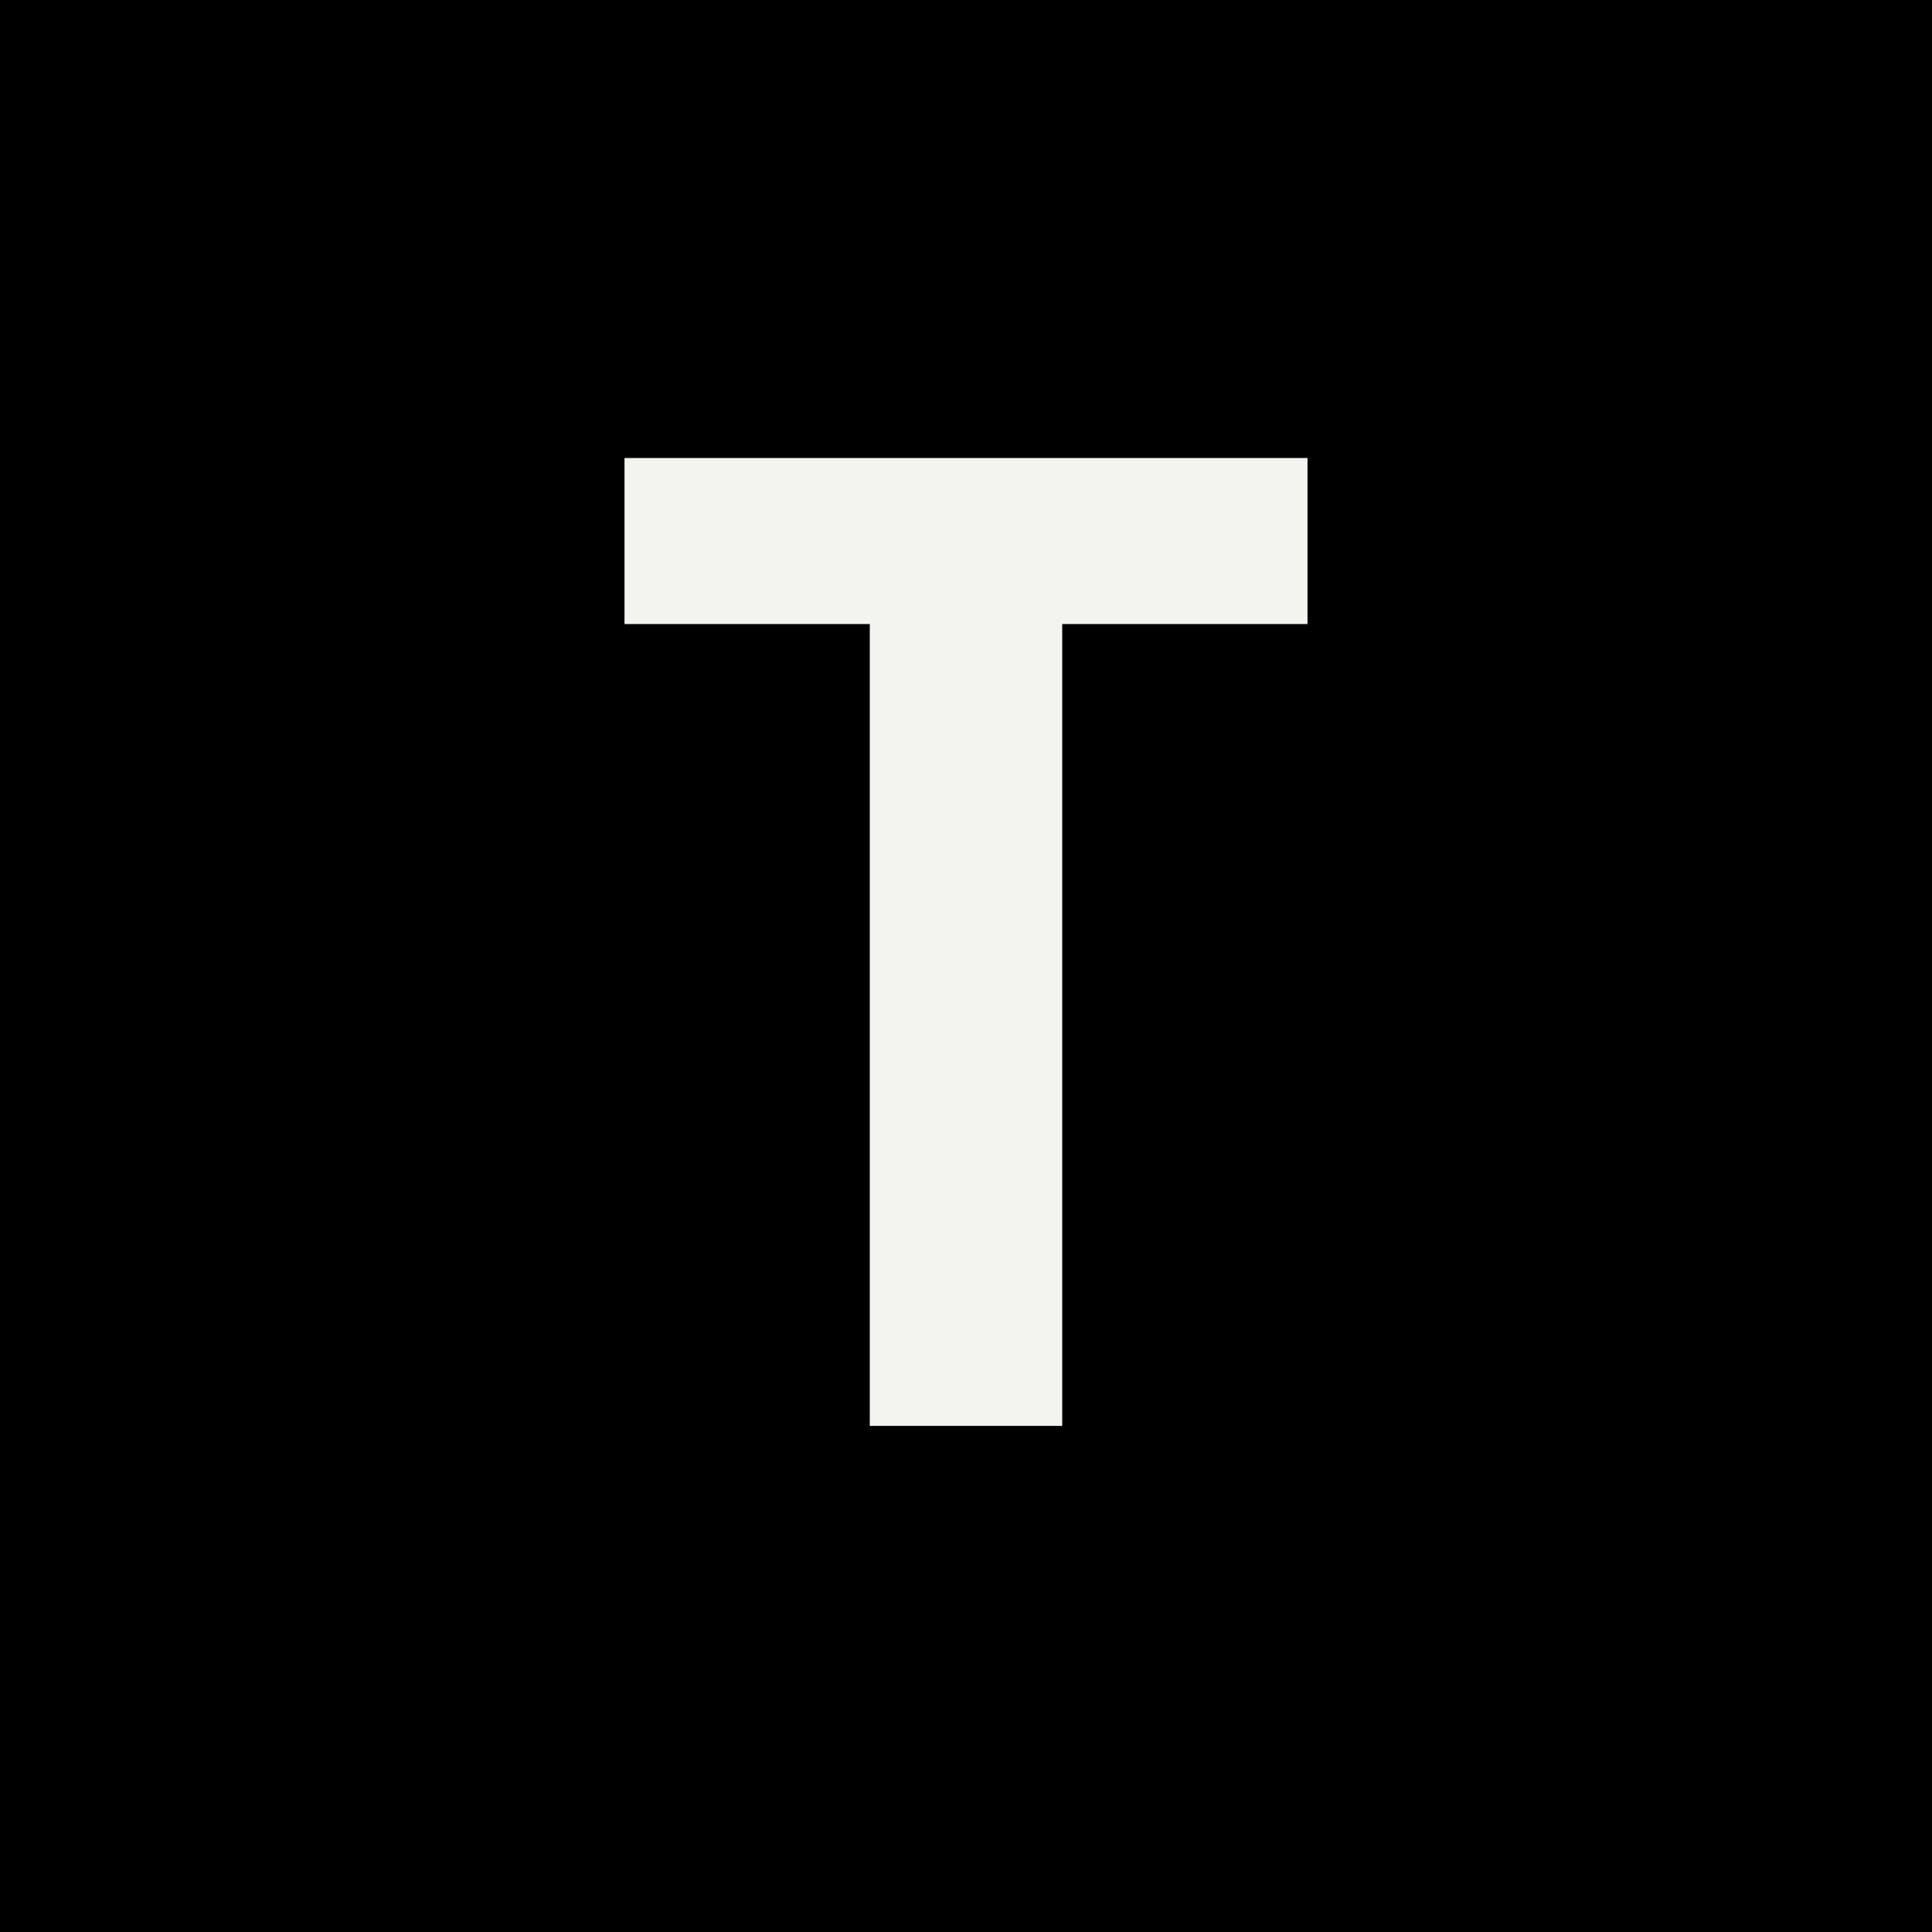
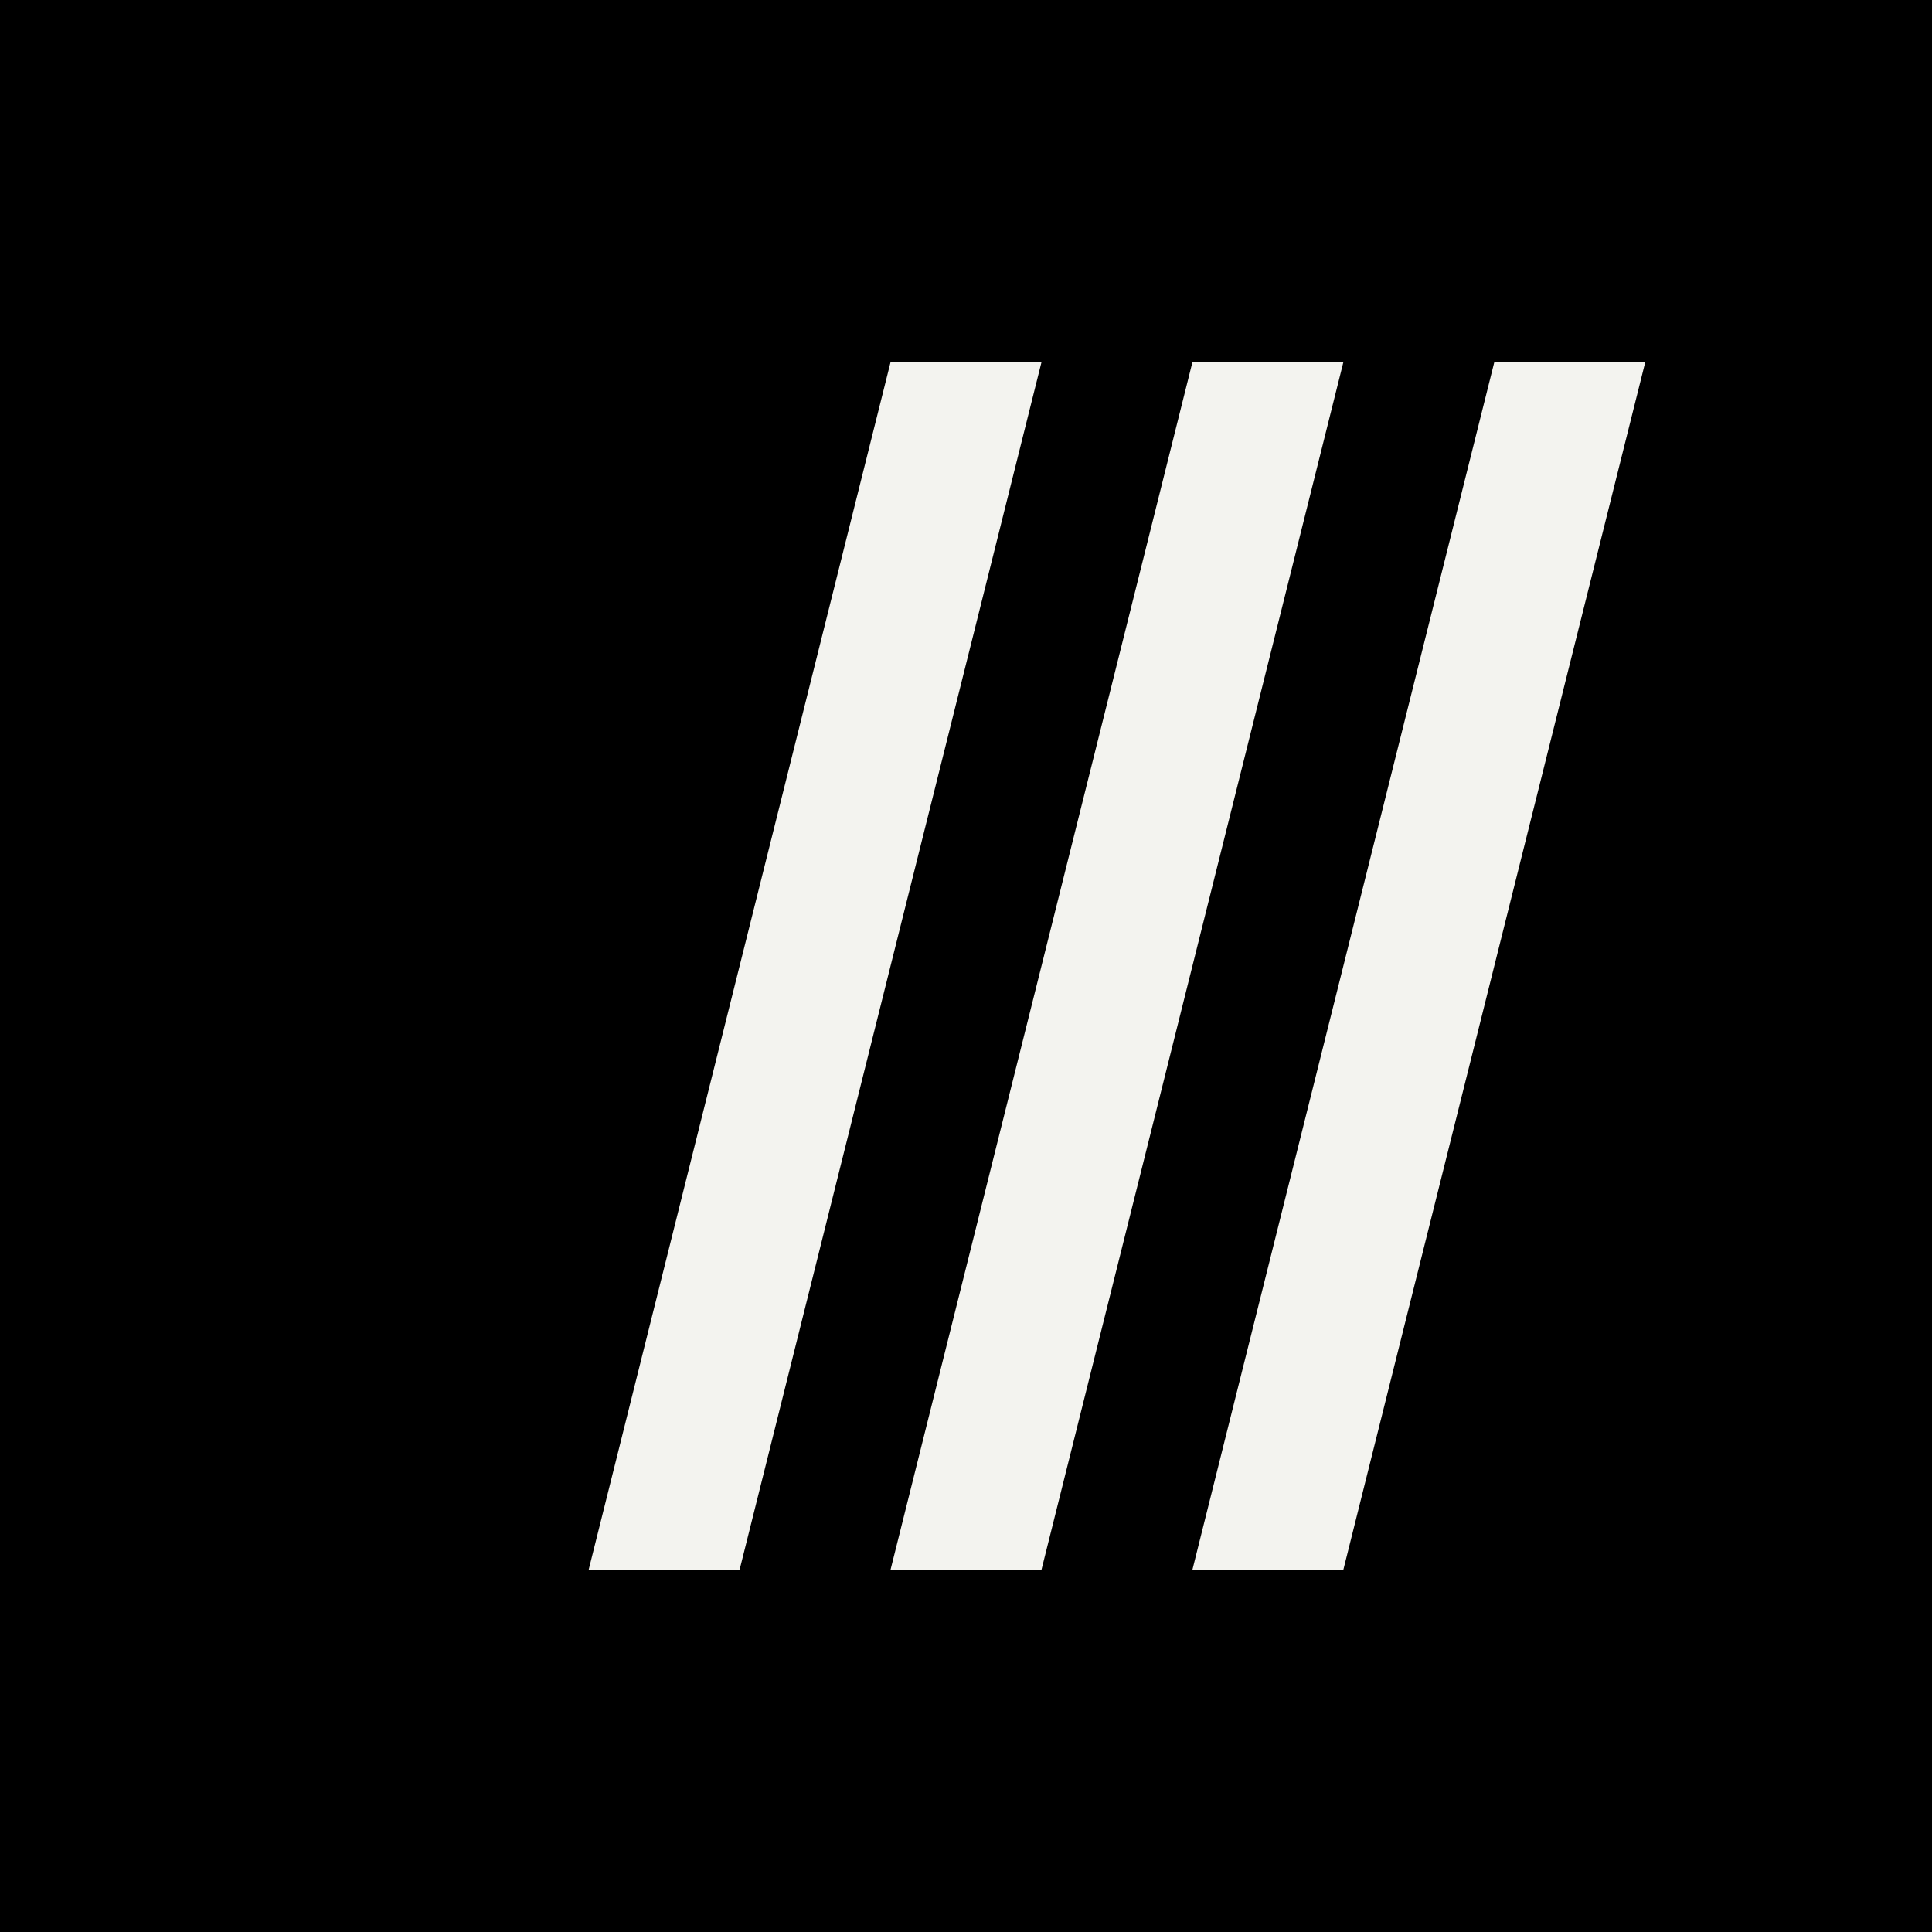
<svg xmlns="http://www.w3.org/2000/svg" width="16" height="16" viewBox="0 0 16 16">
  <rect width="16" height="16" fill="#000000" />
-   <text x="50%" y="50%" dominant-baseline="central" text-anchor="middle" fill="#F3F3EF" font-family="monospace" font-size="11" font-weight="700">T</text>
+   <g transform="translate(3,3) scale(0.625)">
+     <path d="M3 16L7 0H9L5 16H3Z" fill="#F3F3EF" />
+     <path d="M7 16L11 0H13L9 16H7Z" fill="#F3F3EF" />
+     <path d="M11 16L15 0H17L13 16H11Z" fill="#F3F3EF" />
+   </g>
</svg>
